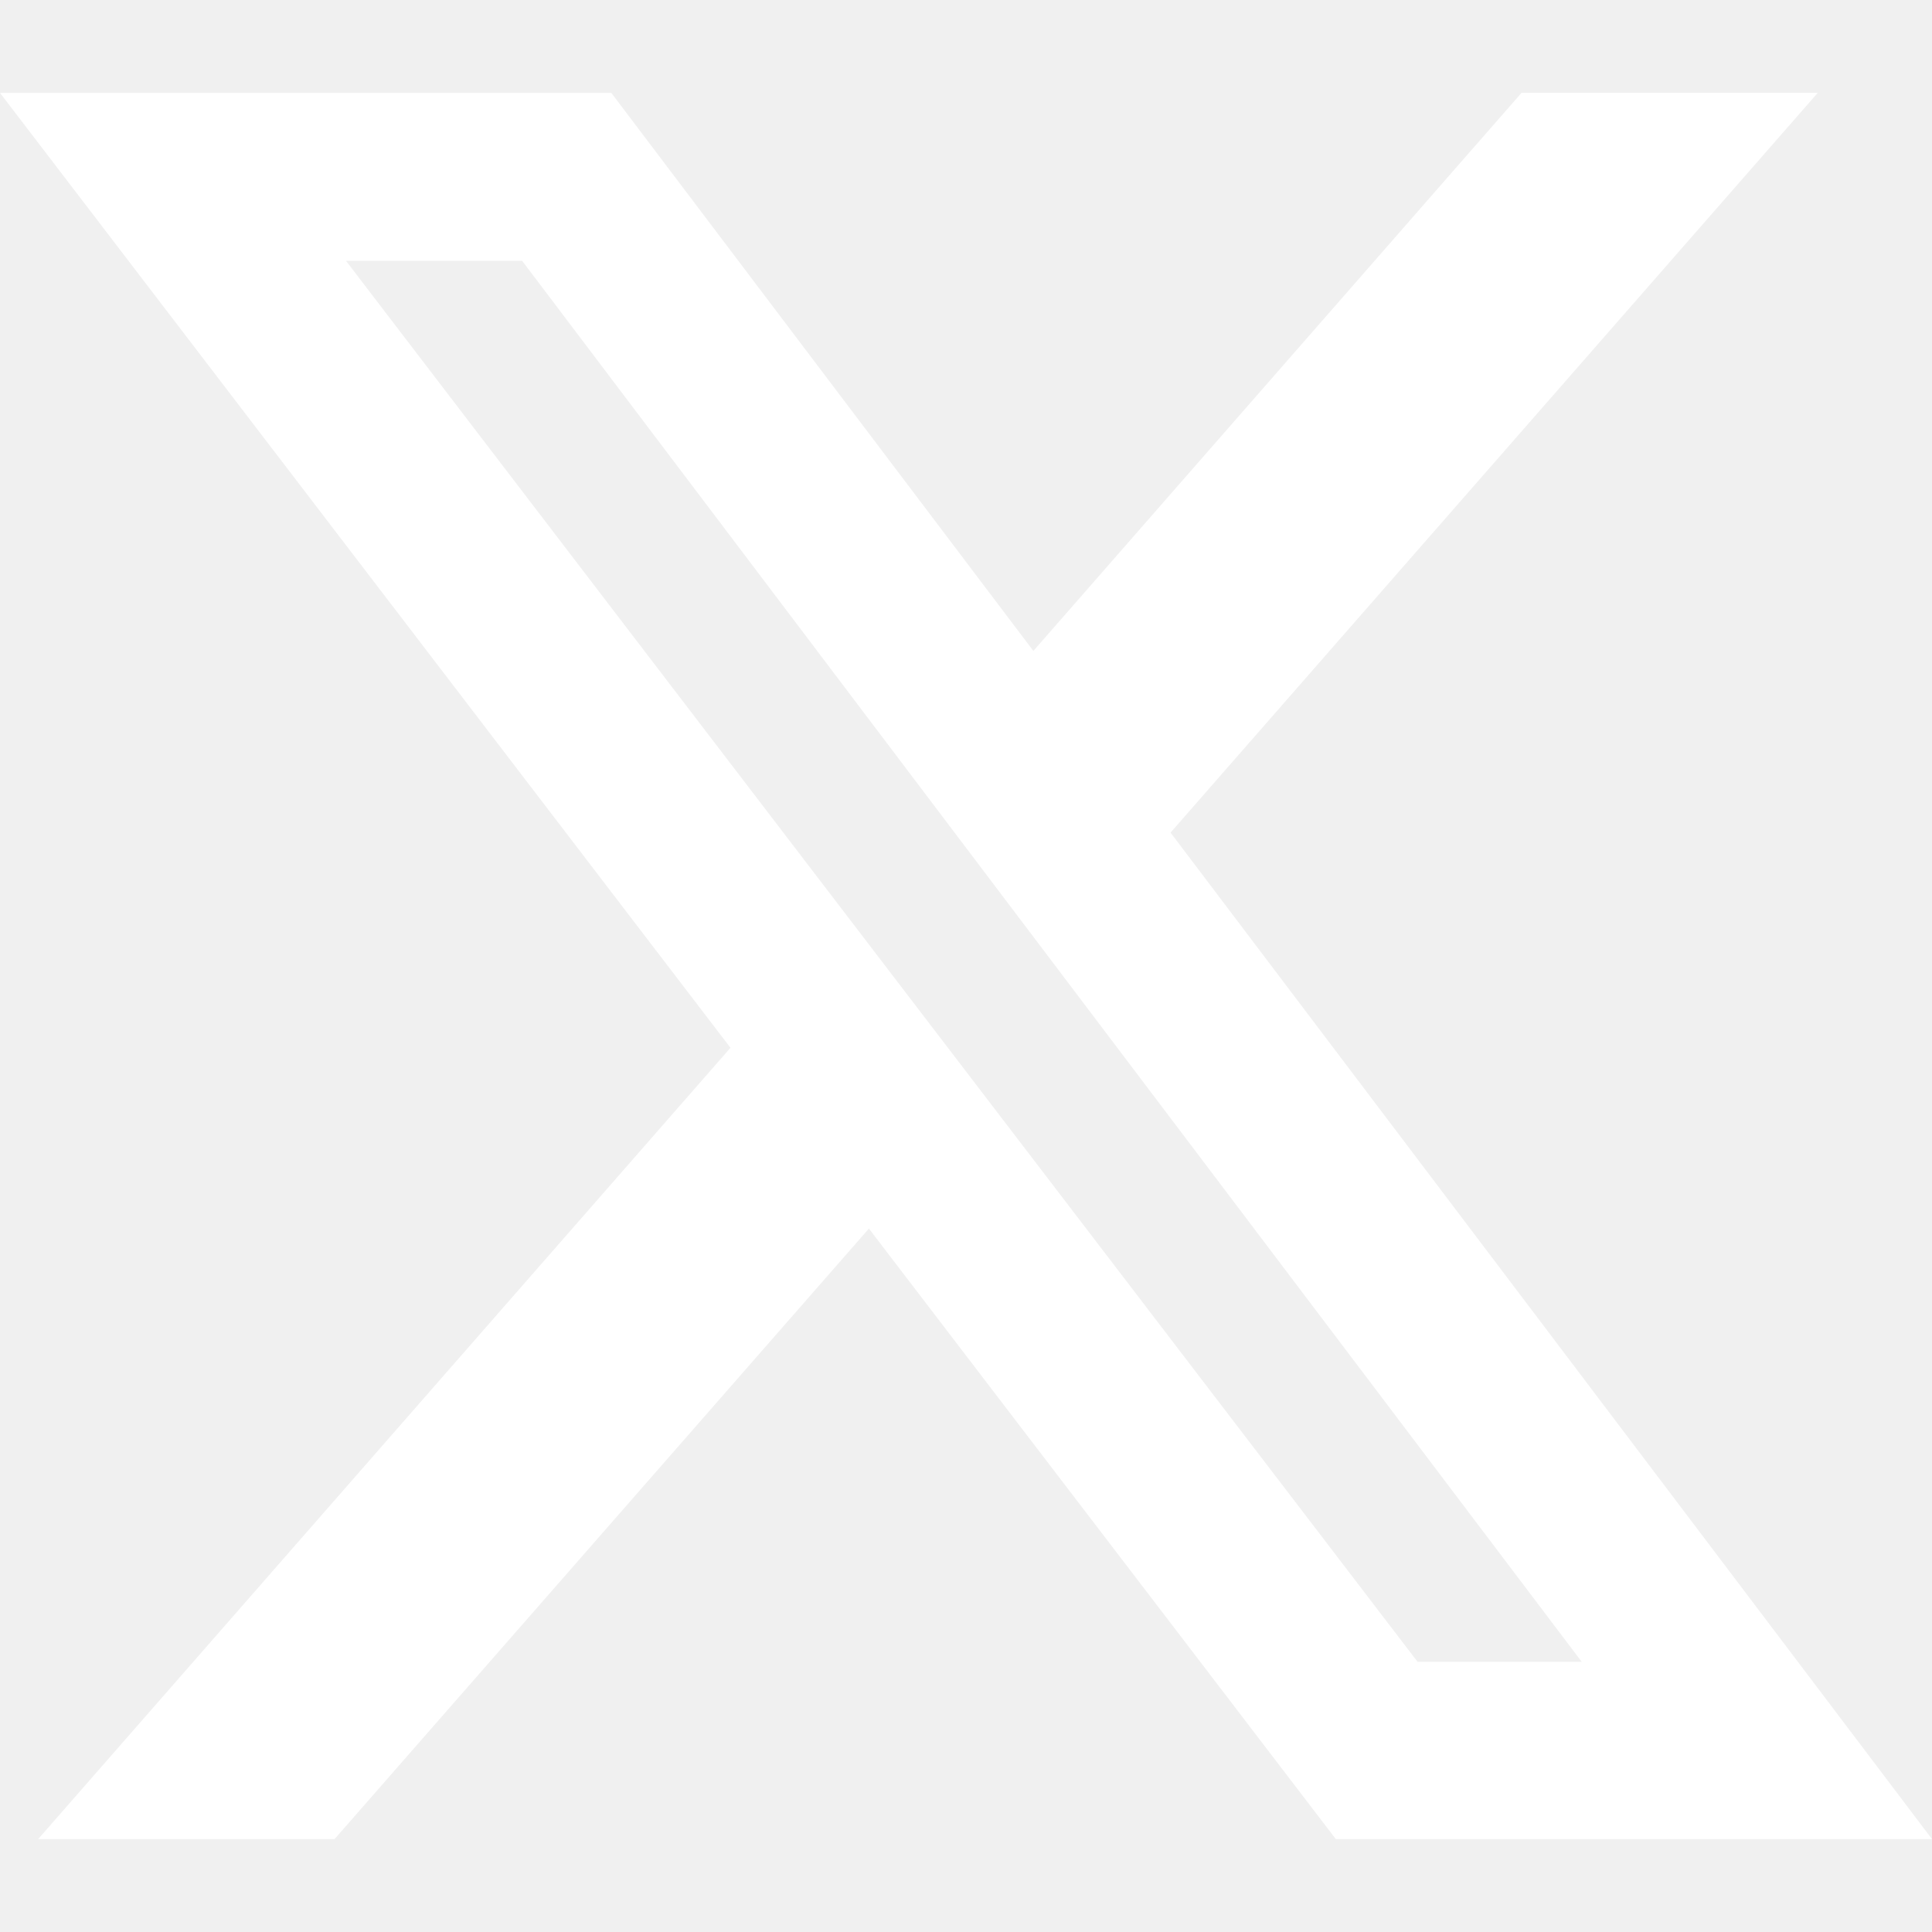
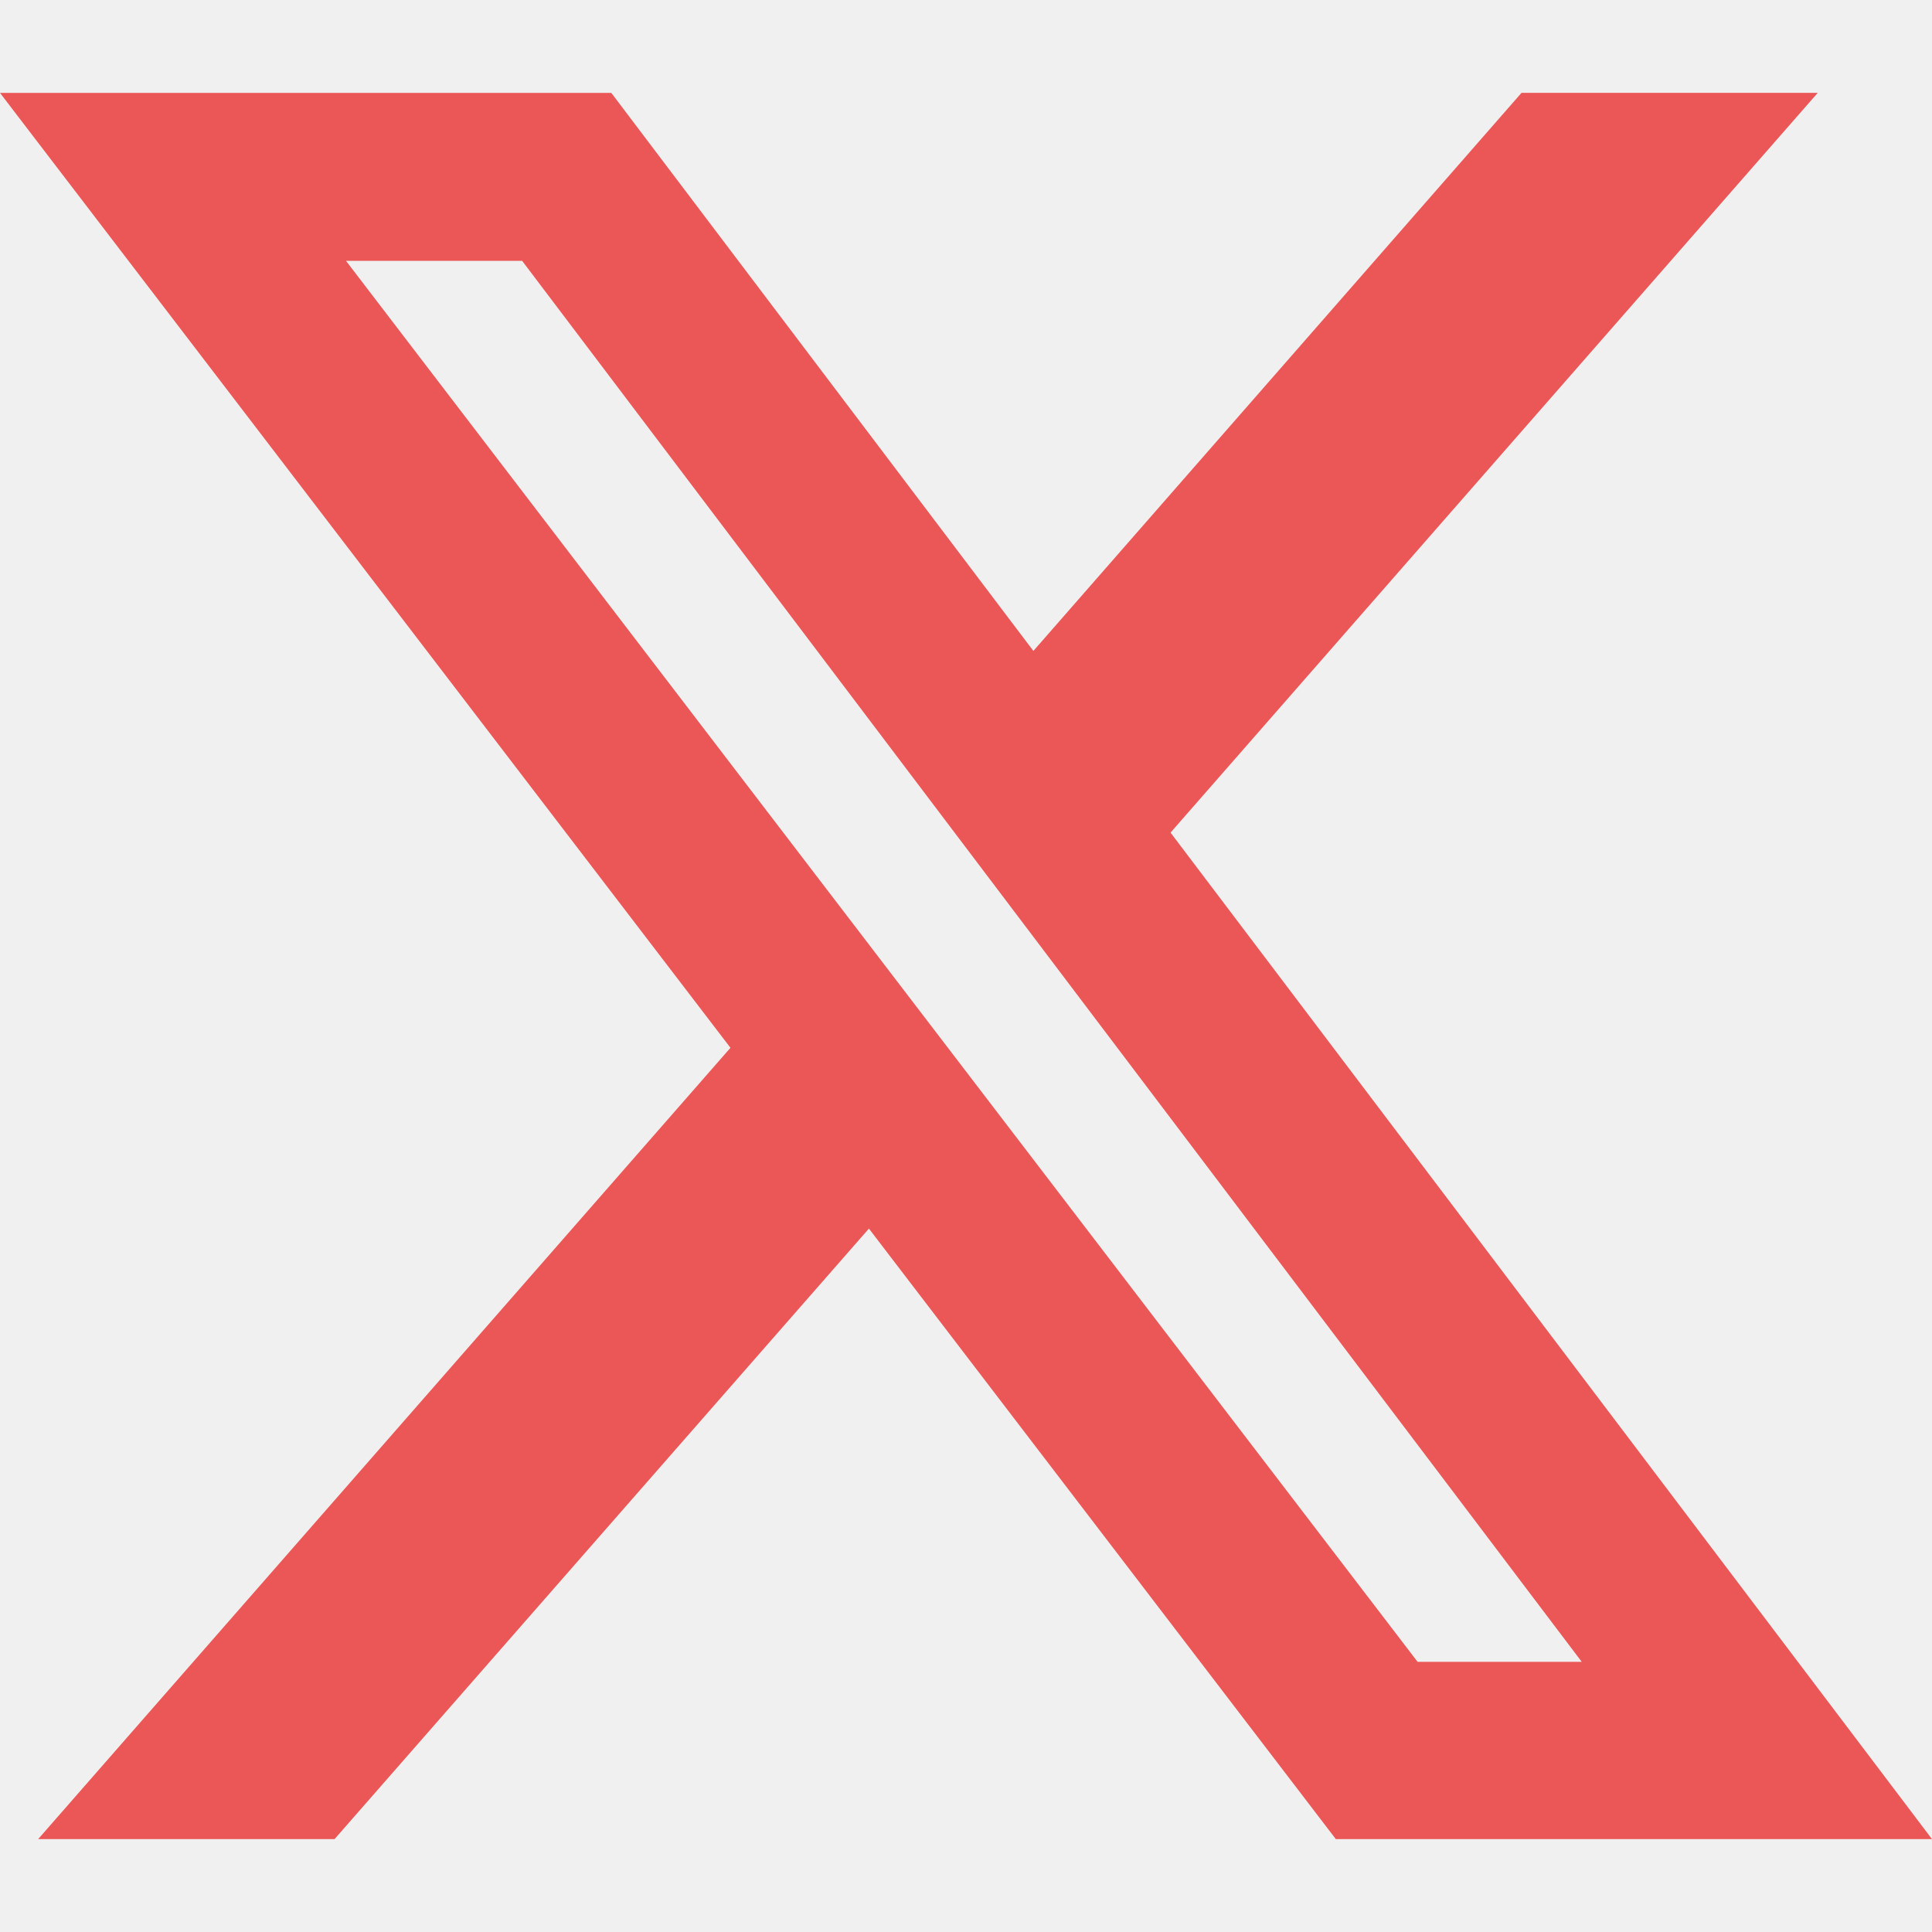
<svg xmlns="http://www.w3.org/2000/svg" width="24" height="24" viewBox="0 0 24 24">
-   <path fill="#fff" d="M18.901 1.153h3.68l-8.04 9.19L24 22.846h-7.406l-5.8-7.584l-6.638 7.584H.474l8.6-9.83L0 1.154h7.594l5.243 6.932ZM17.61 20.644h2.039L6.486 3.24H4.298Z" />
+   <path fill="#EB5757" d="M18.901 1.153h3.68l-8.04 9.19L24 22.846h-7.406l-5.8-7.584l-6.638 7.584H.474l8.6-9.83L0 1.154h7.594l5.243 6.932ZM17.61 20.644h2.039L6.486 3.24H4.298Z" />
</svg>
